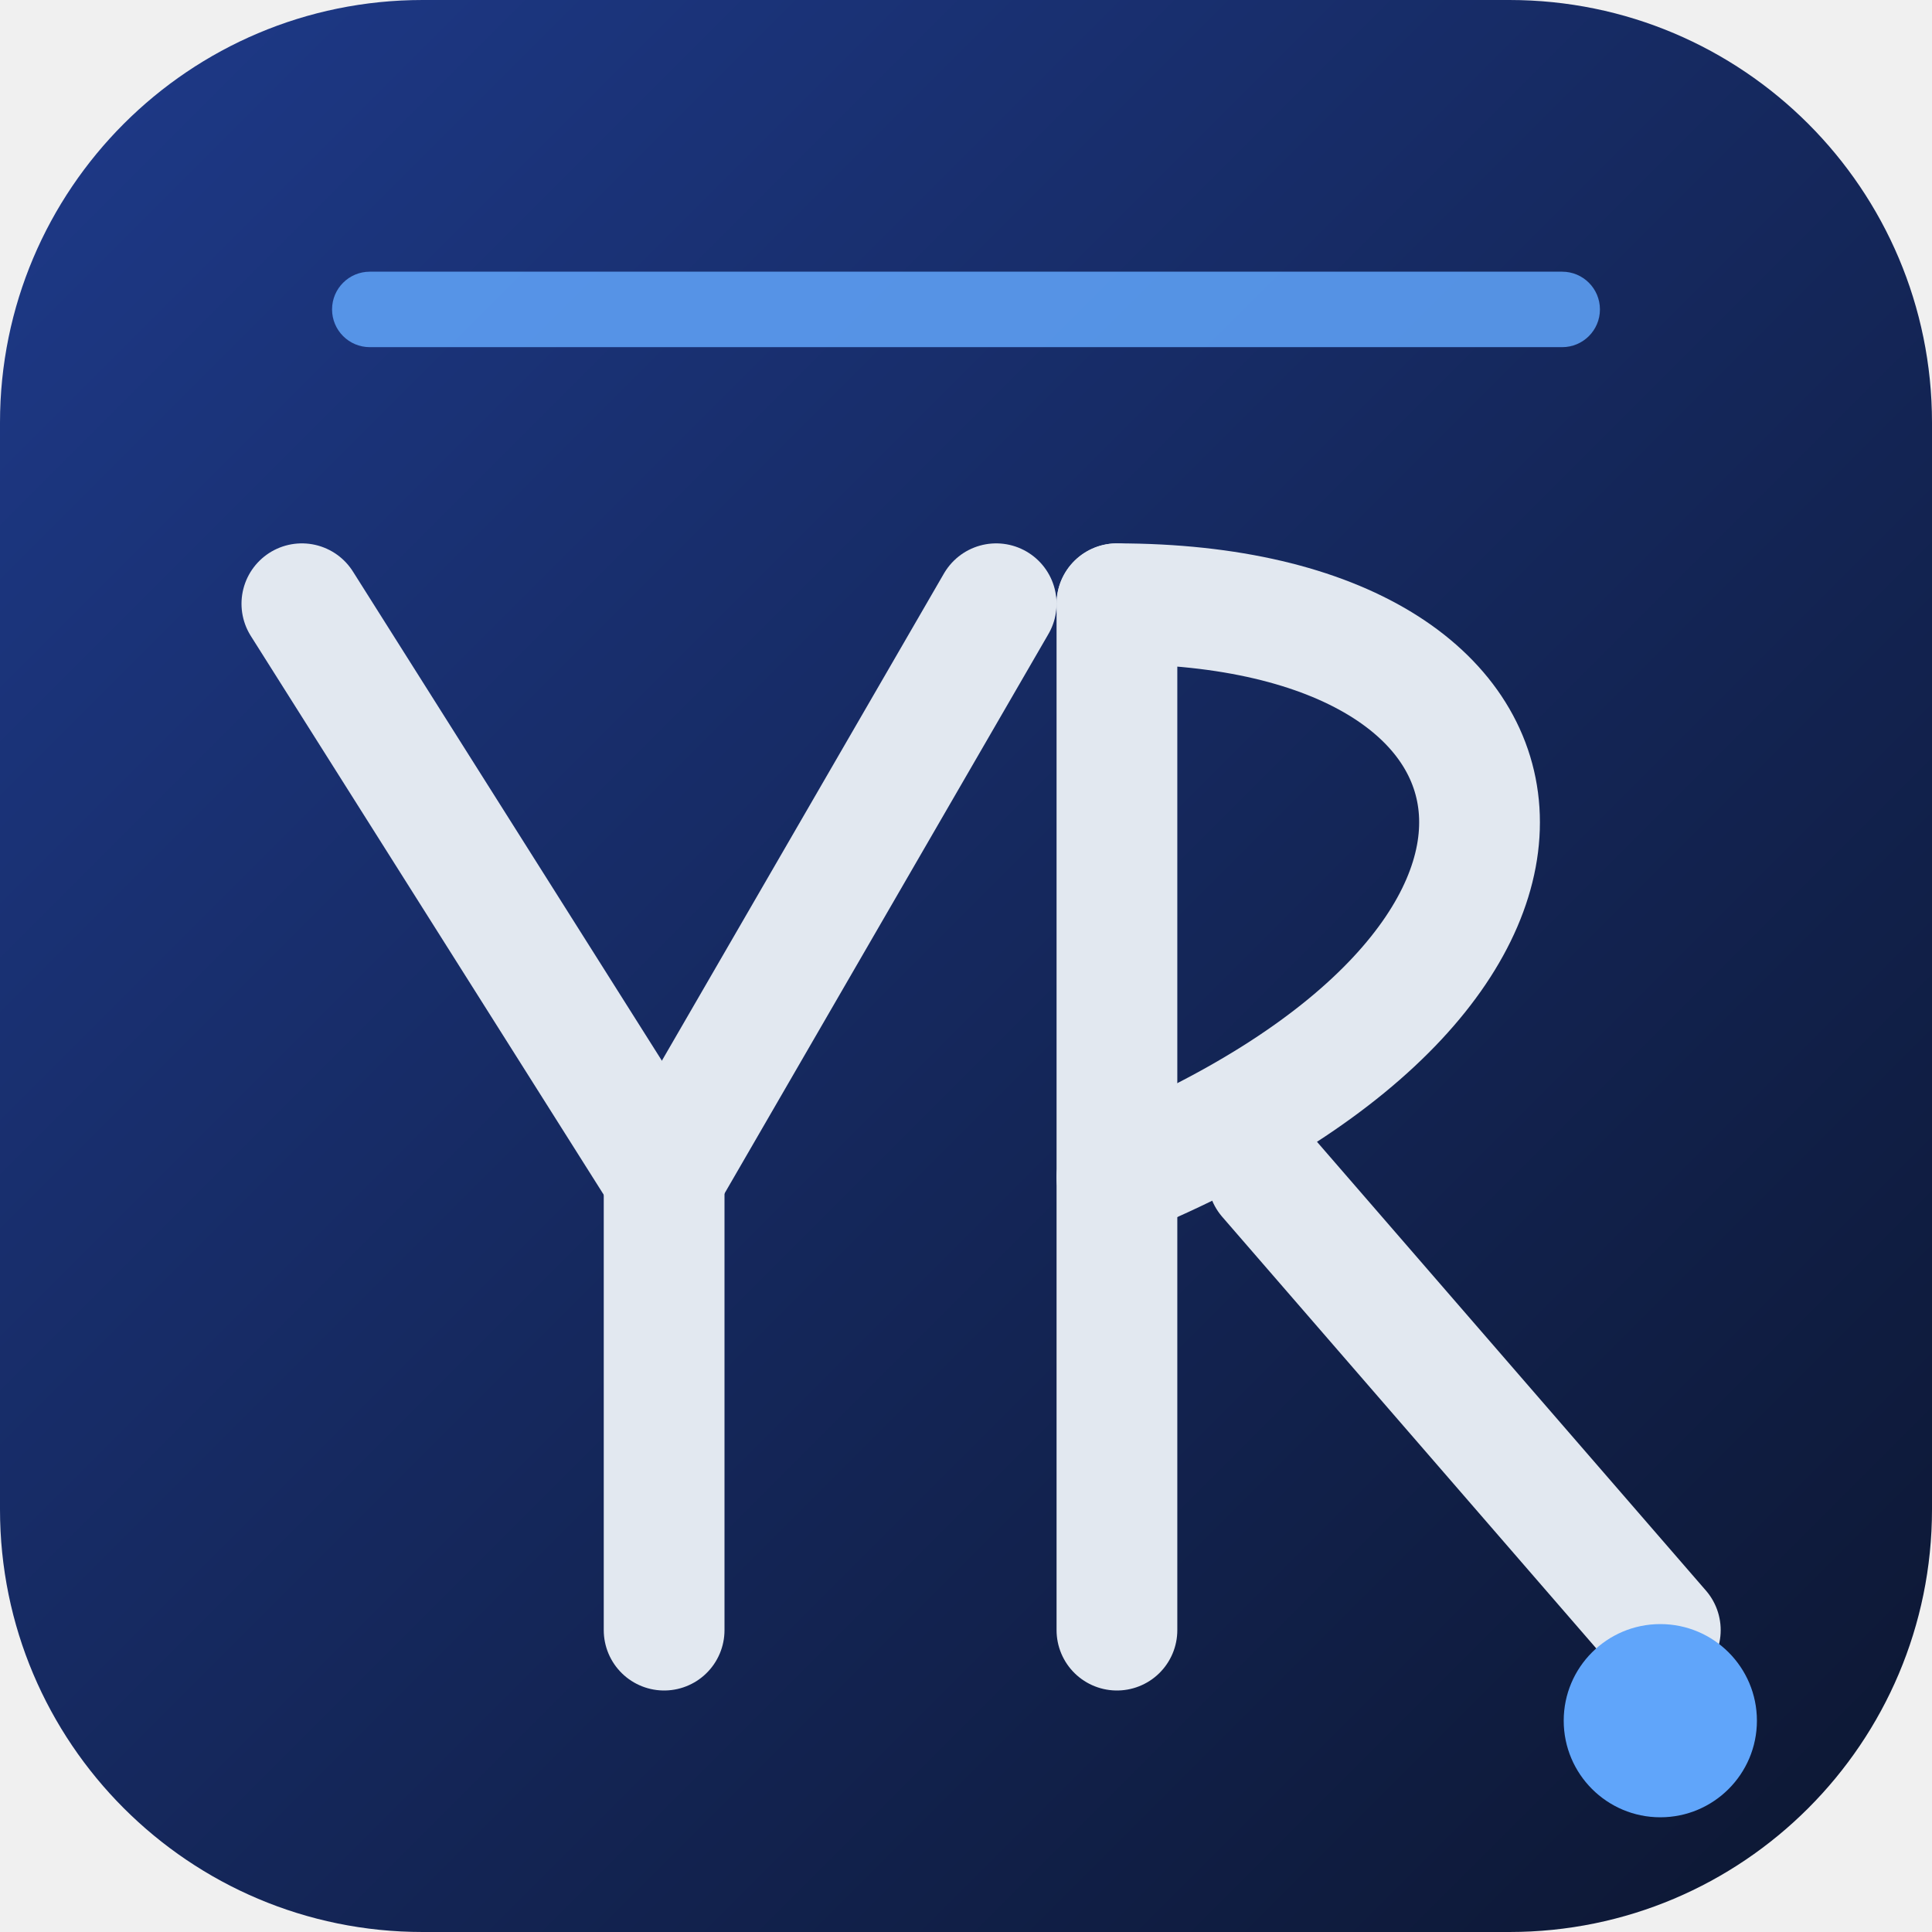
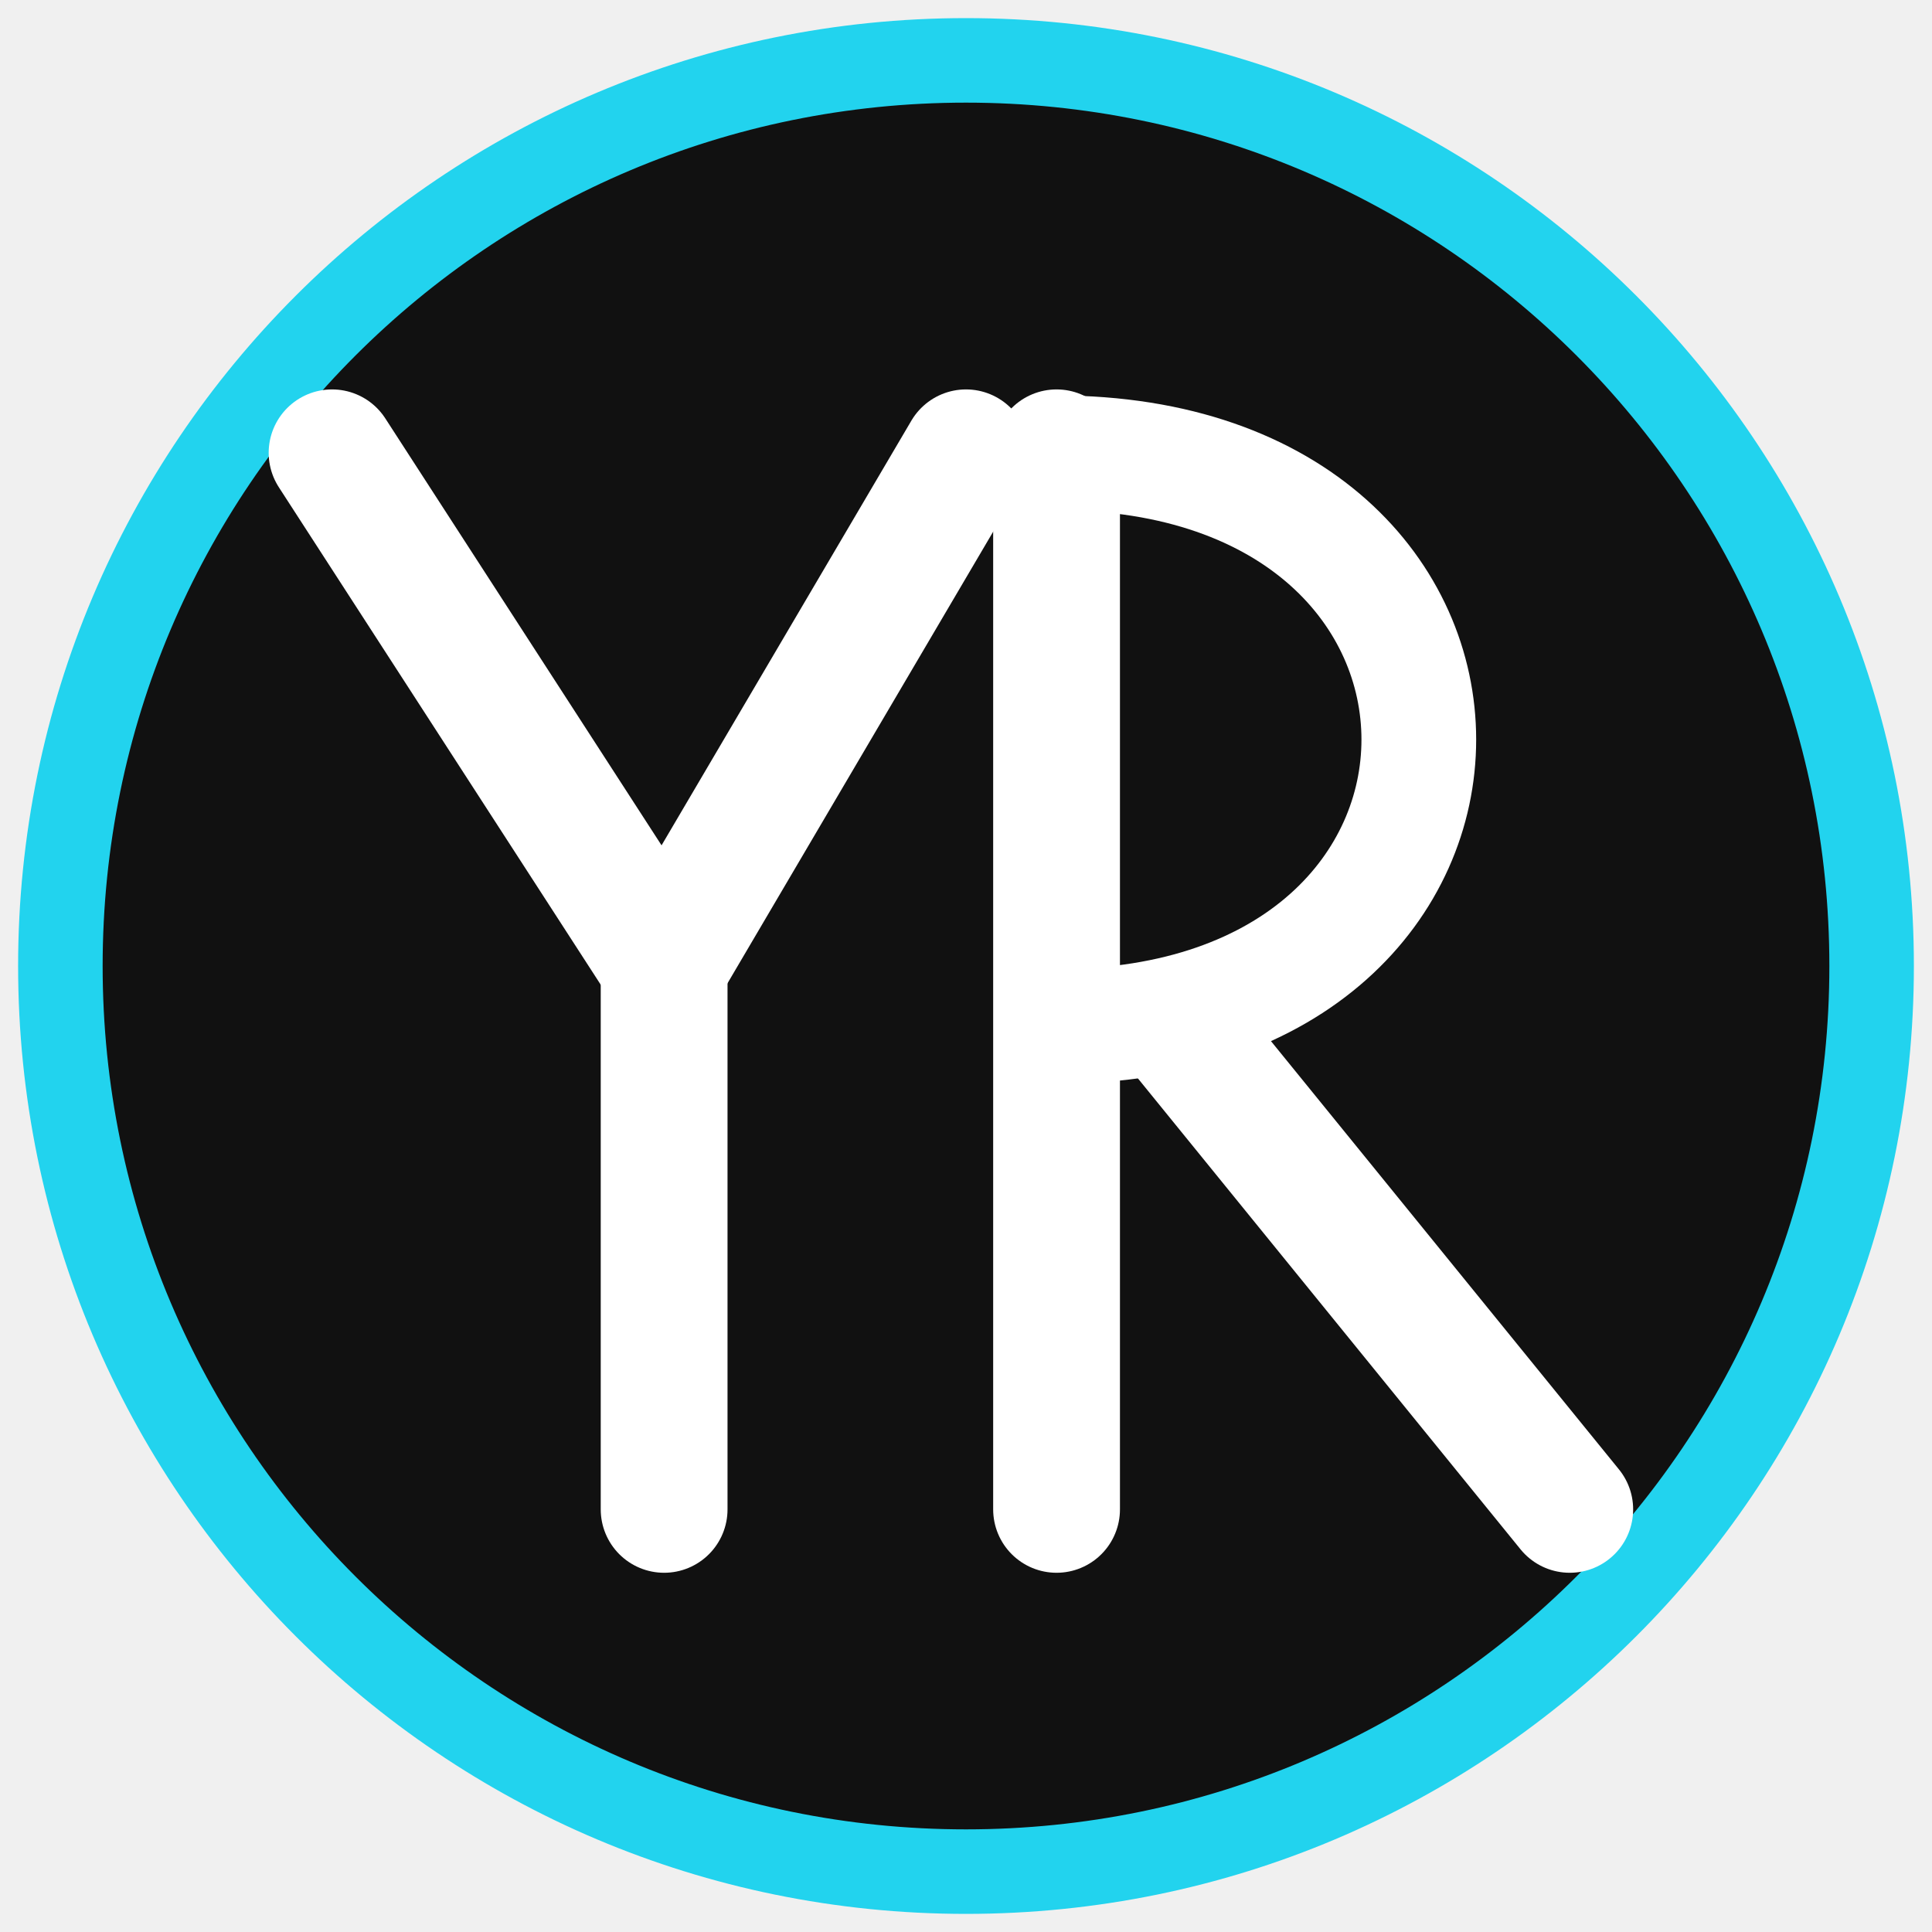
<svg xmlns="http://www.w3.org/2000/svg" viewBox="0 0 64 64">
-   <defs>
-     <linearGradient id="bg" x1="0" y1="0" x2="1" y2="1">
-       <stop offset="0%" stop-color="#1e3a8a" />
-       <stop offset="100%" stop-color="#0c1630" />
-     </linearGradient>
-   </defs>
-   <rect width="64" height="64" rx="14" fill="url(#bg)" />
-   <rect x="11" y="9" width="42" height="2.5" rx="1.25" fill="#60a5fa" opacity="0.85" />
-   <line x1="10" y1="20" x2="22" y2="39" stroke="#e2e8f0" stroke-width="4" stroke-linecap="round" />
-   <line x1="33" y1="20" x2="22" y2="39" stroke="#e2e8f0" stroke-width="4" stroke-linecap="round" />
-   <line x1="22" y1="39" x2="22" y2="54" stroke="#e2e8f0" stroke-width="4" stroke-linecap="round" />
-   <line x1="37" y1="20" x2="37" y2="54" stroke="#e2e8f0" stroke-width="4" stroke-linecap="round" />
-   <path d="M37,20 C52,20 54,32 37,39" stroke="#e2e8f0" stroke-width="4" fill="none" stroke-linecap="round" />
-   <line x1="42" y1="39" x2="55" y2="54" stroke="#e2e8f0" stroke-width="4" stroke-linecap="round" />
-   <circle cx="55" cy="57" r="3.2" fill="#60a5fa" />
+   <circle cx="32" cy="32" r="30" fill="#111111" stroke="#22d3ee" stroke-width="2.8" />
+   <line x1="11" y1="15" x2="22" y2="32" stroke="#ffffff" stroke-width="4.2" stroke-linecap="round" />
+   <line x1="32" y1="15" x2="22" y2="32" stroke="#ffffff" stroke-width="4.2" stroke-linecap="round" />
+   <line x1="22" y1="32" x2="22" y2="50" stroke="#ffffff" stroke-width="4.2" stroke-linecap="round" />
+   <line x1="35" y1="15" x2="35" y2="50" stroke="#ffffff" stroke-width="4.2" stroke-linecap="round" />
+   <path d="M35,15 C51,15 51,34 35,34" stroke="#ffffff" stroke-width="3.8" fill="none" stroke-linecap="round" />
+   <line x1="39" y1="34" x2="52" y2="50" stroke="#ffffff" stroke-width="4.2" stroke-linecap="round" />
</svg>
